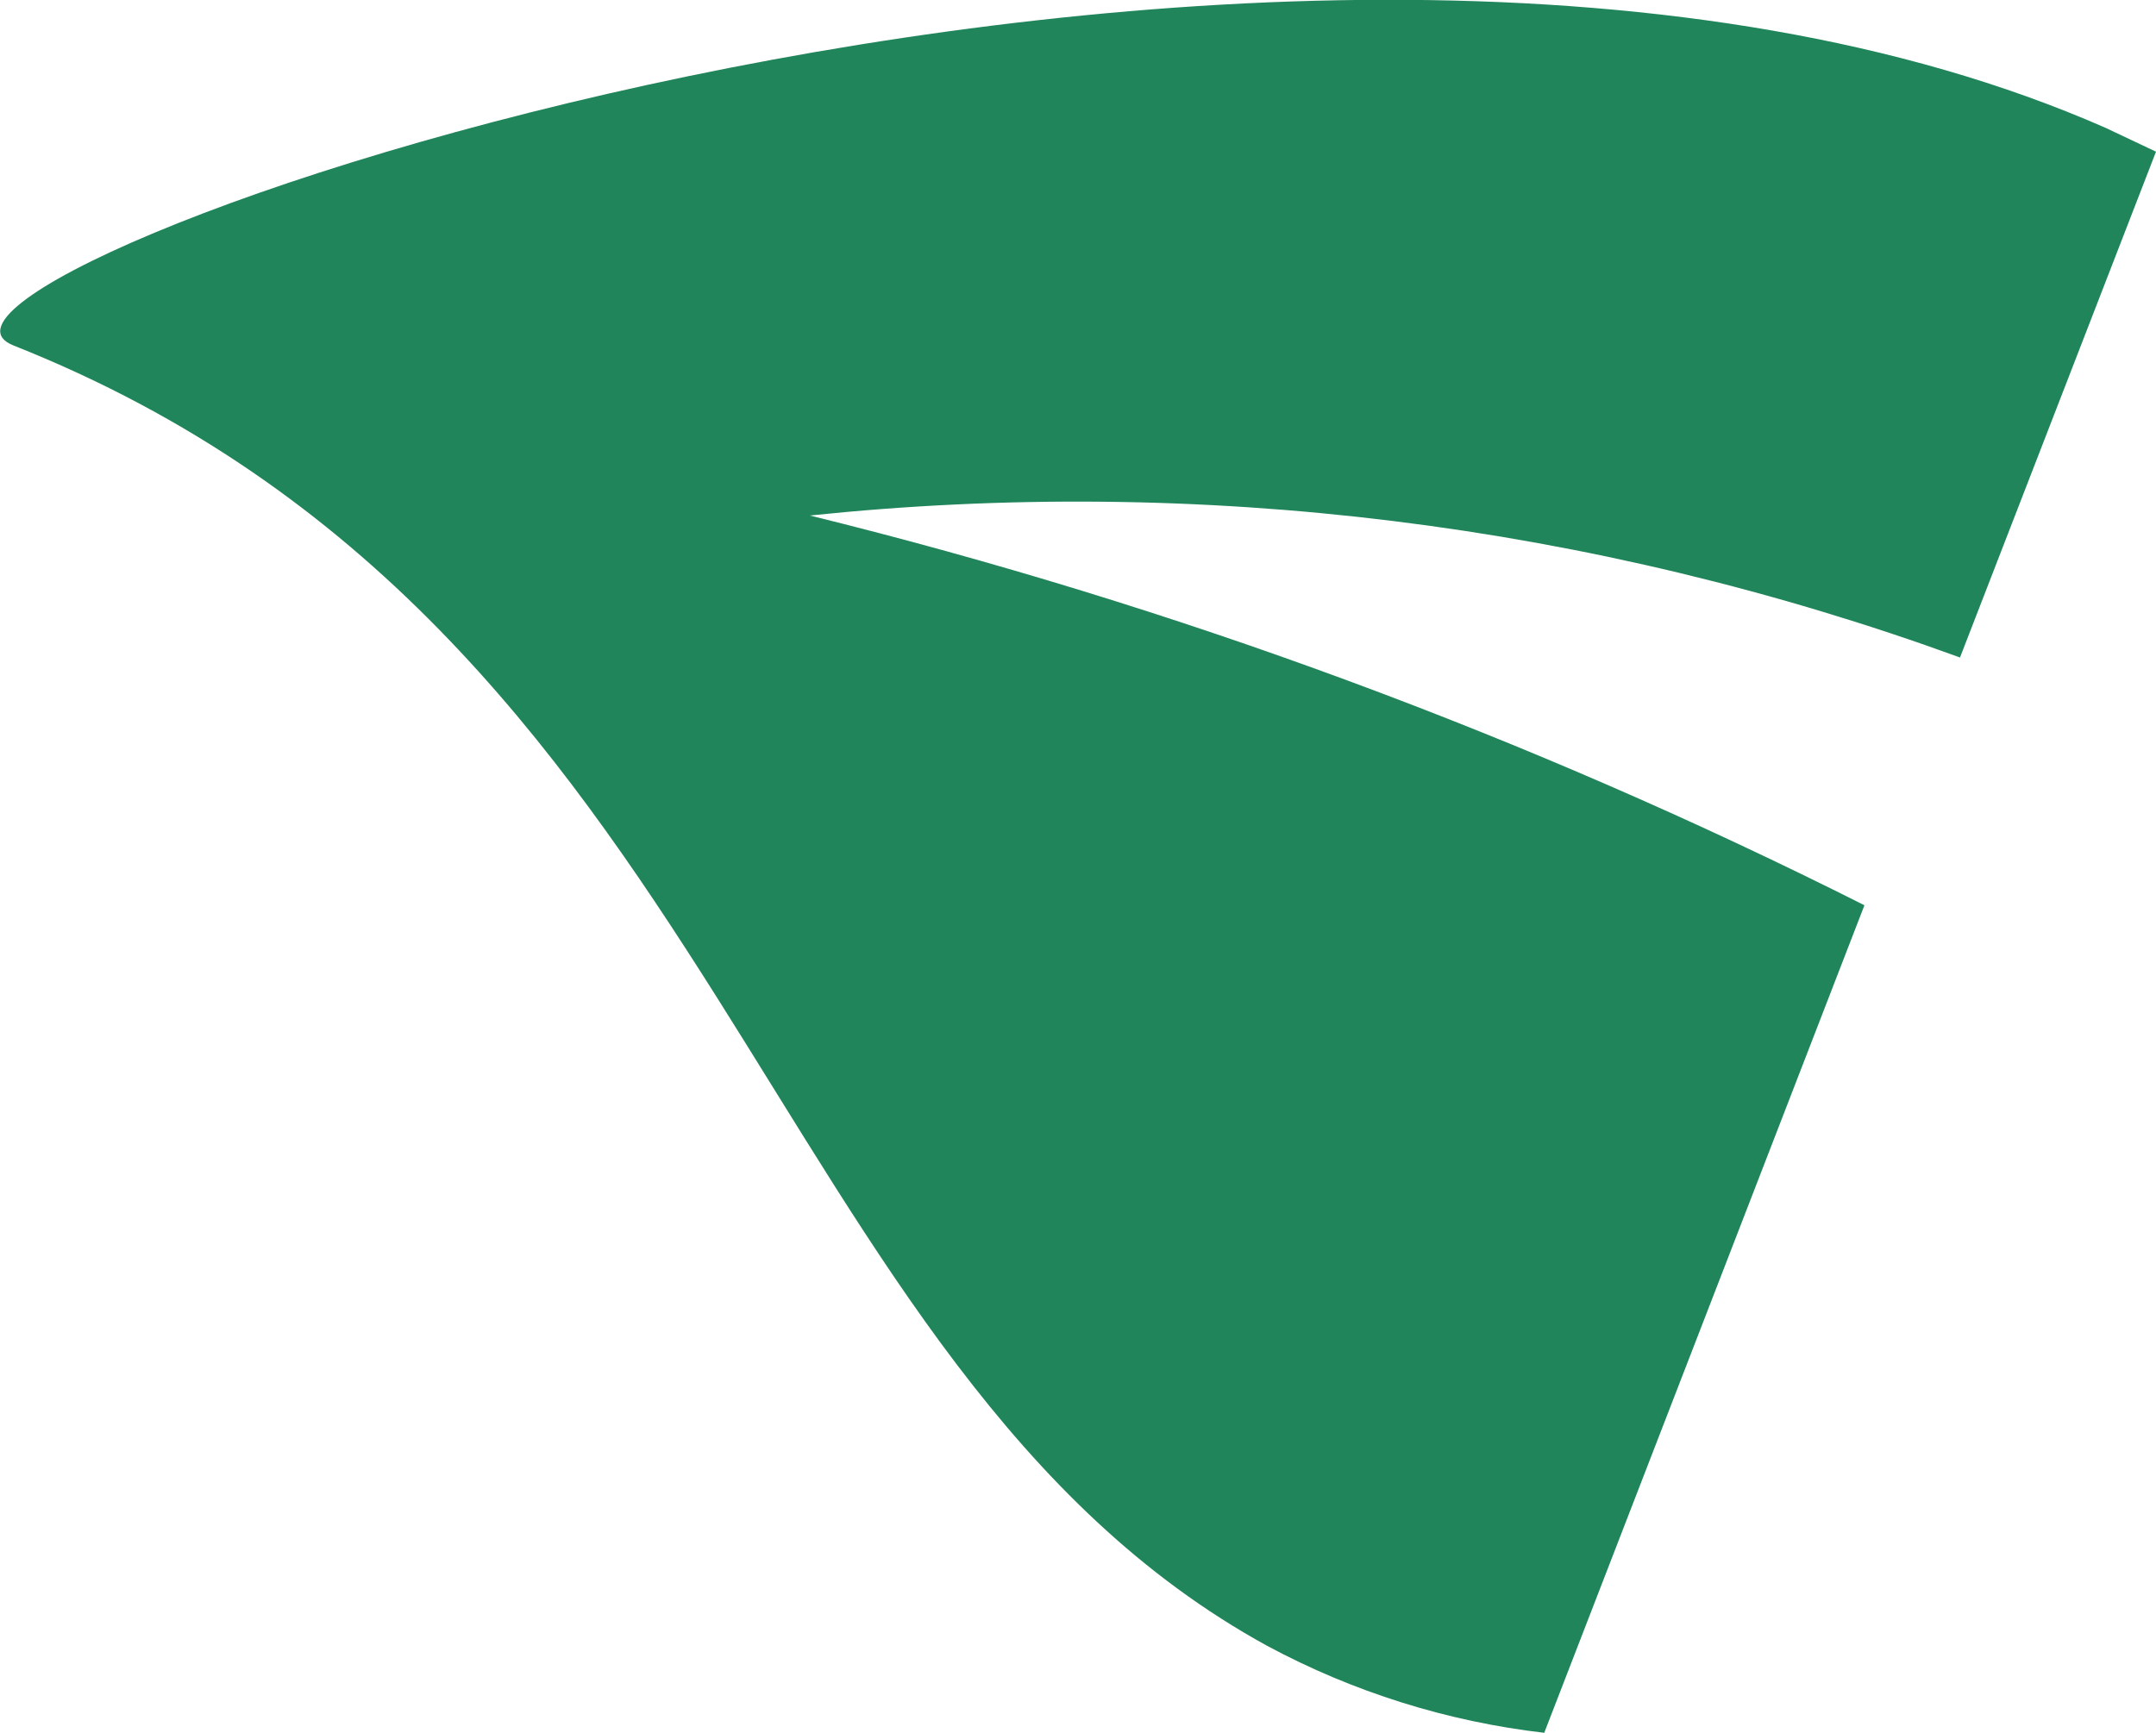
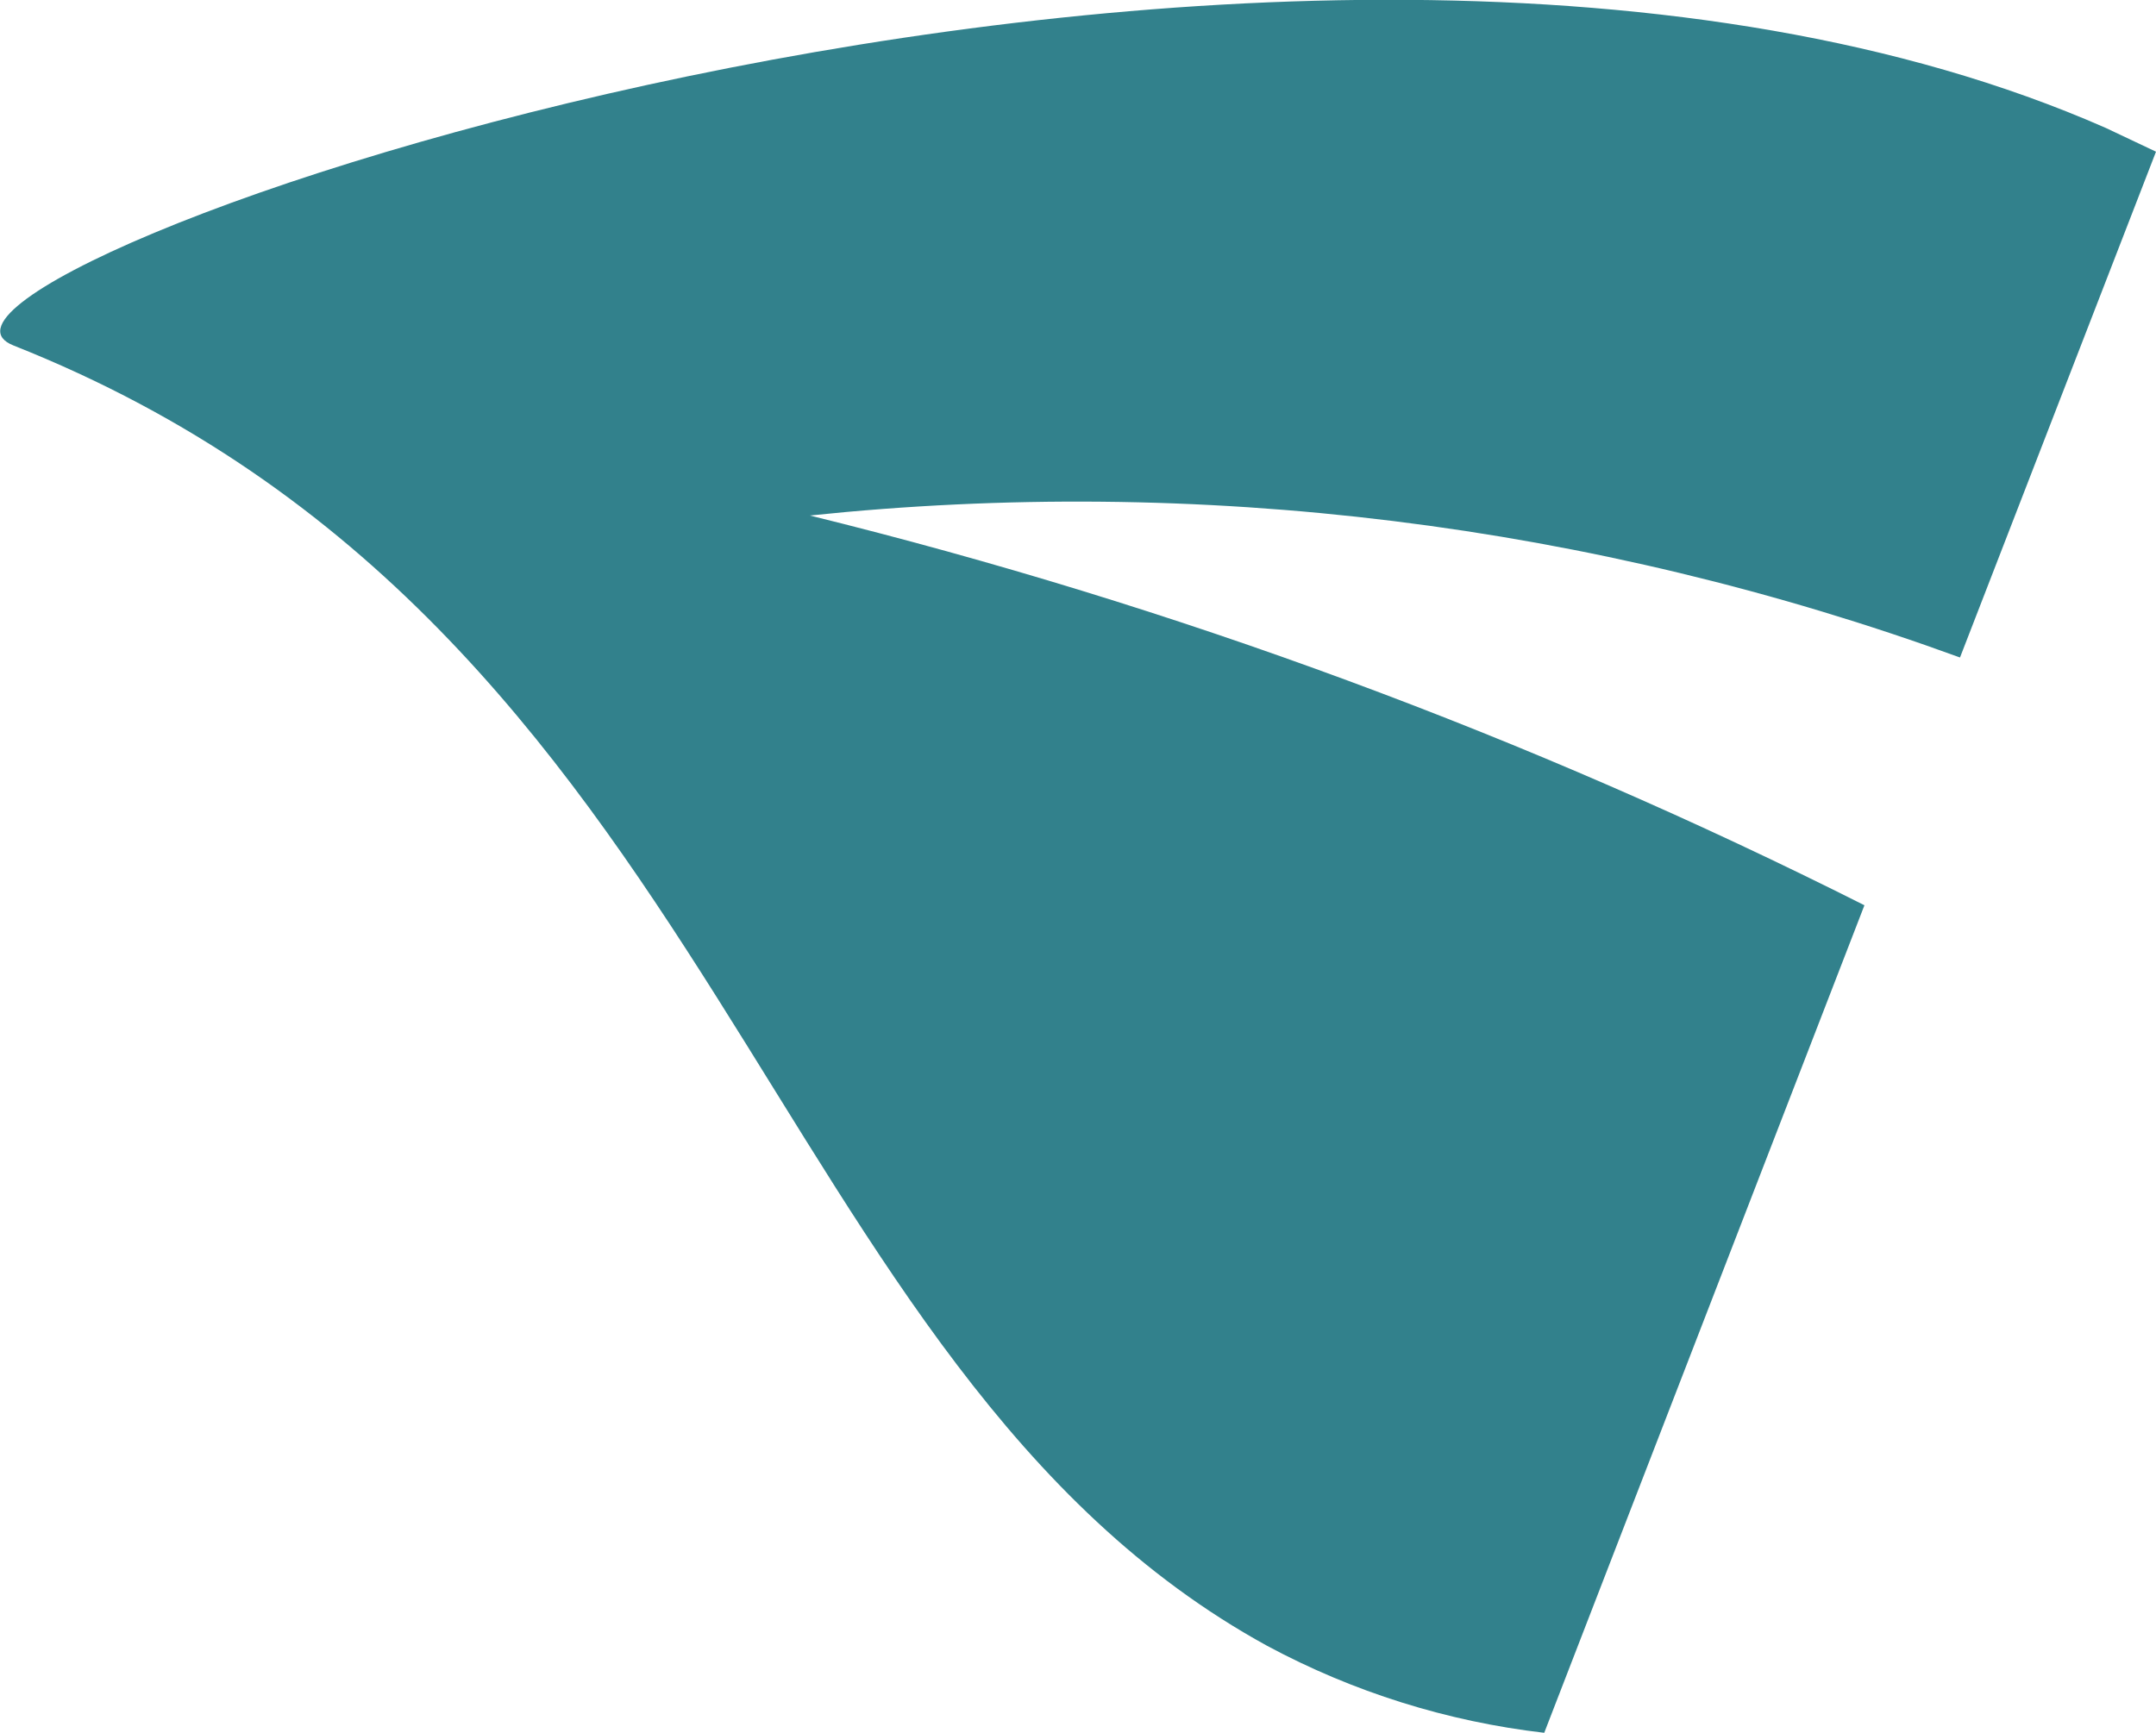
- <svg xmlns="http://www.w3.org/2000/svg" viewBox="0 0 39.93 32.1" fill="rgb(33, 133, 91)">
+ <svg xmlns="http://www.w3.org/2000/svg" viewBox="0 0 39.93 32.1" fill="rgb(50, 129, 140)">
  <path d="M23.47 30.49a14.33 14.33 0 005.13 1.61l5.93-15.33A92.82 92.82 0 0015 9.55a47.71 47.71 0 0121.3 2.63l3.63-9.37-.93-.44C23.74-4.34-2.83 5.18.25 6.4c13.18 5.23 13.81 18.93 23.22 24.09z" />
</svg>
